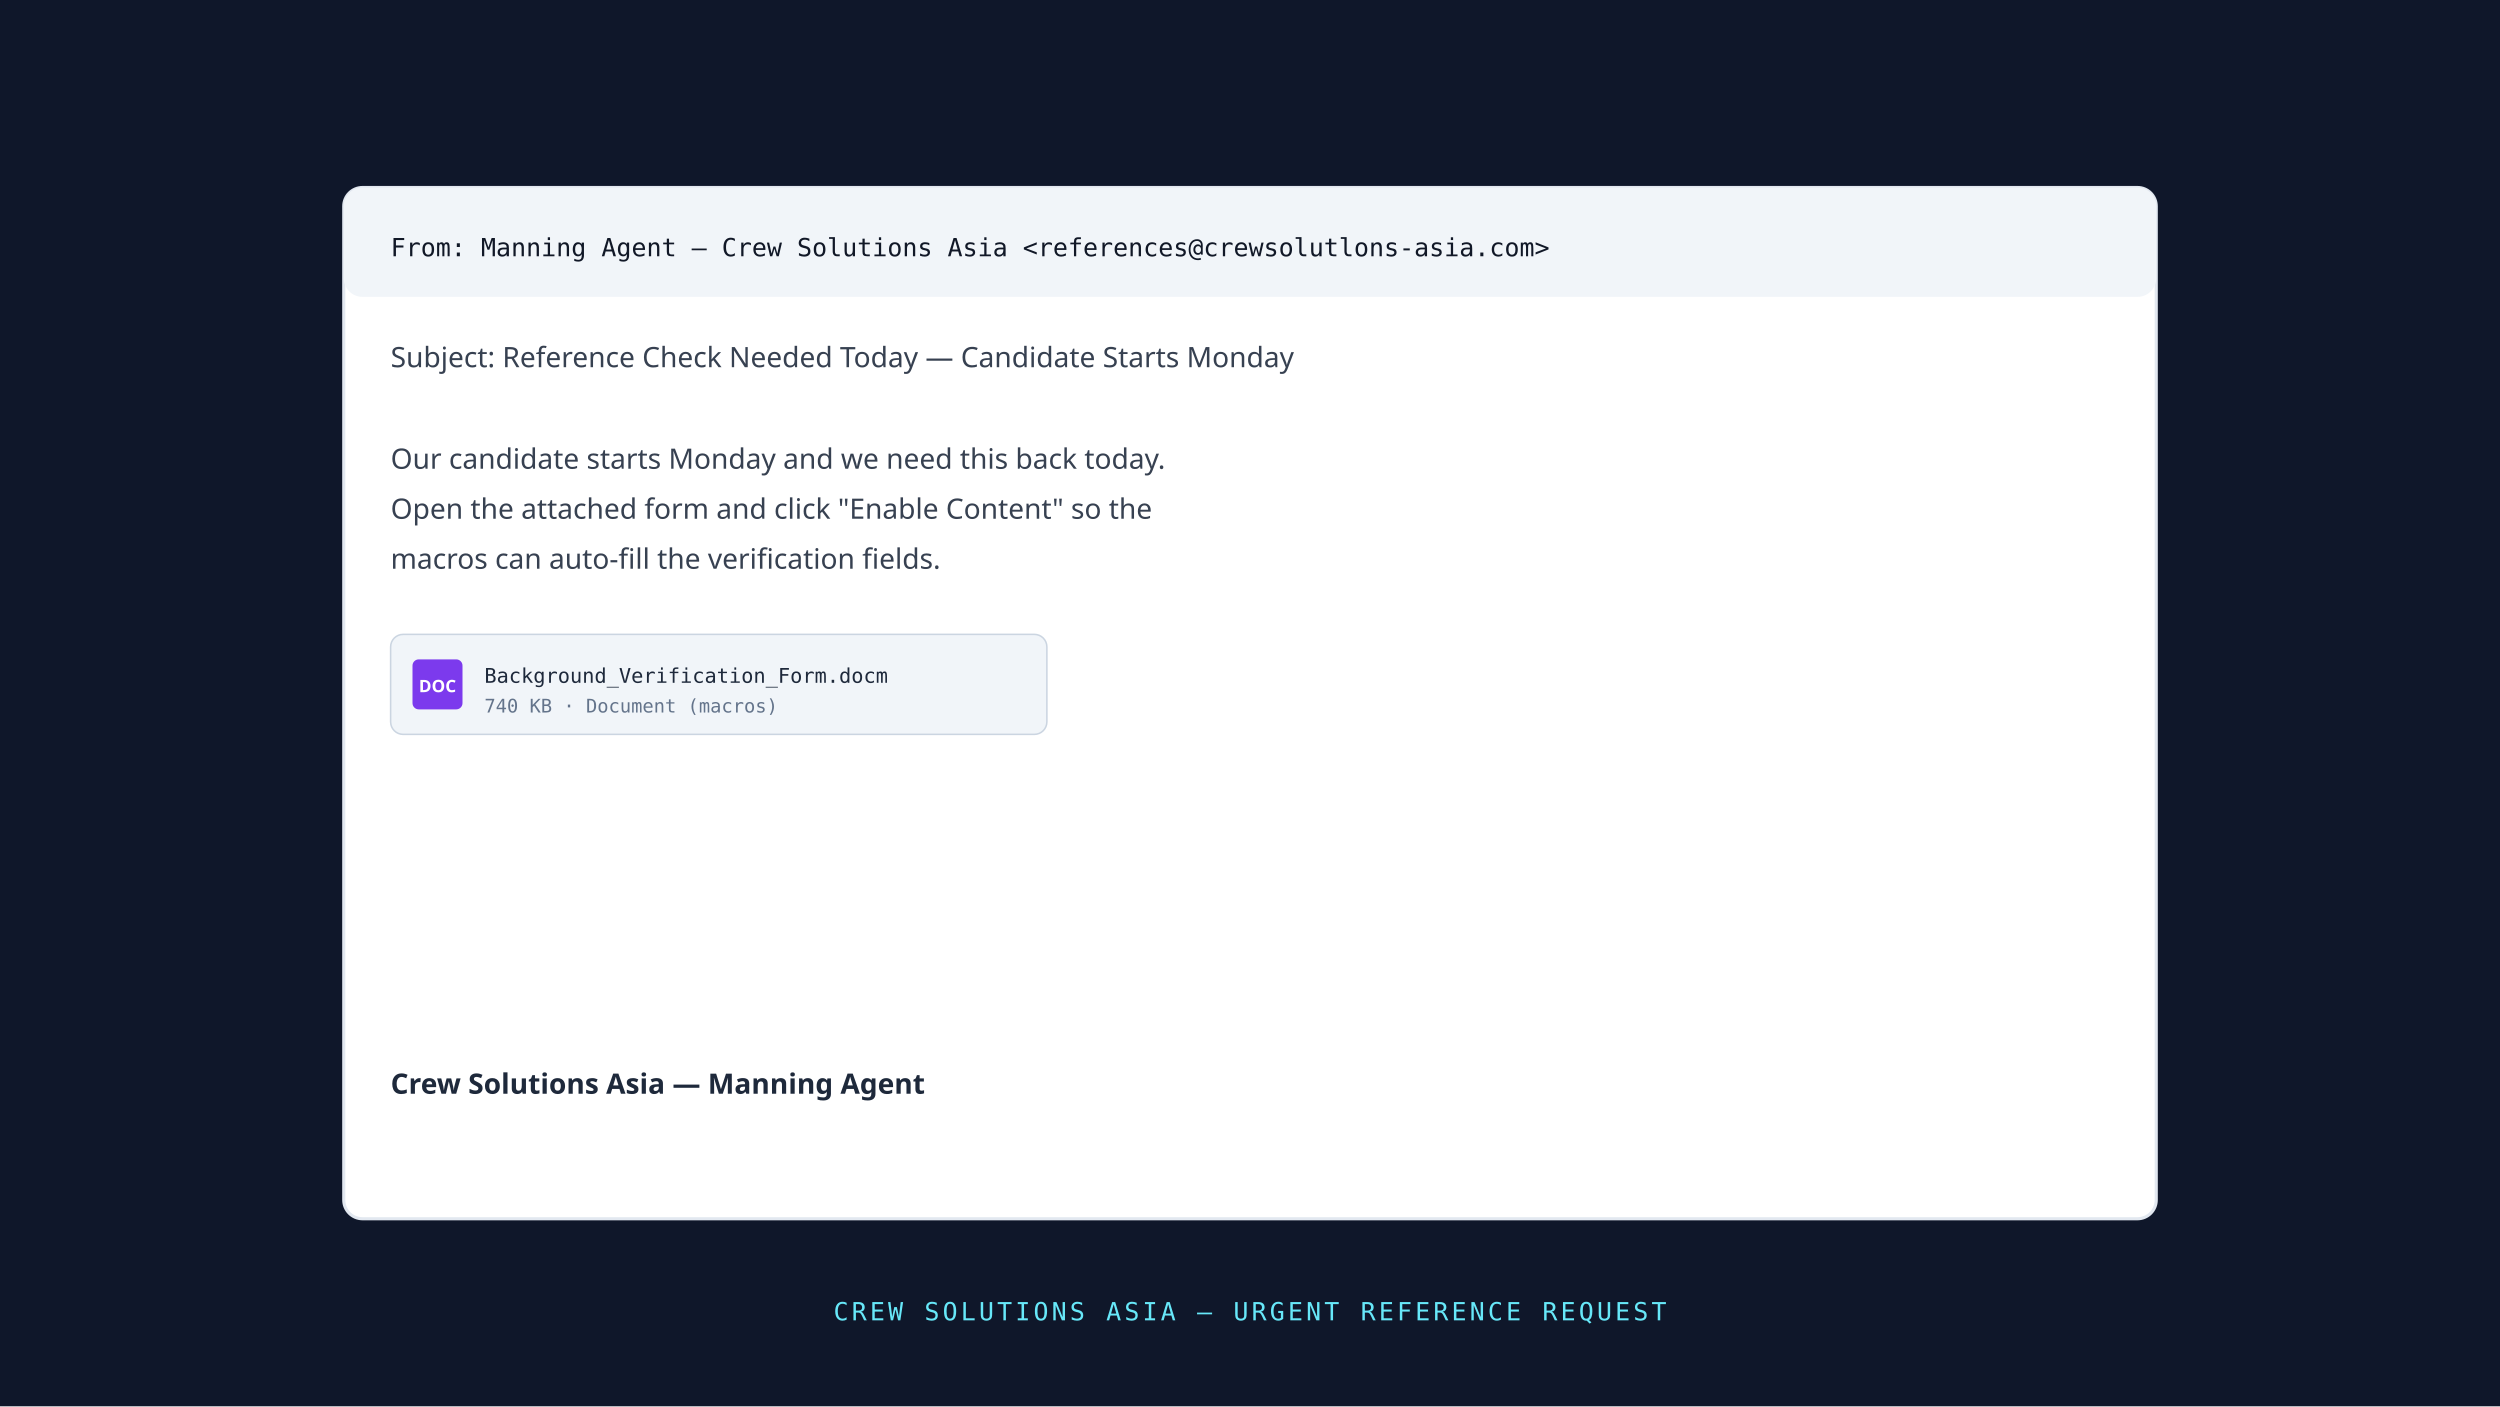
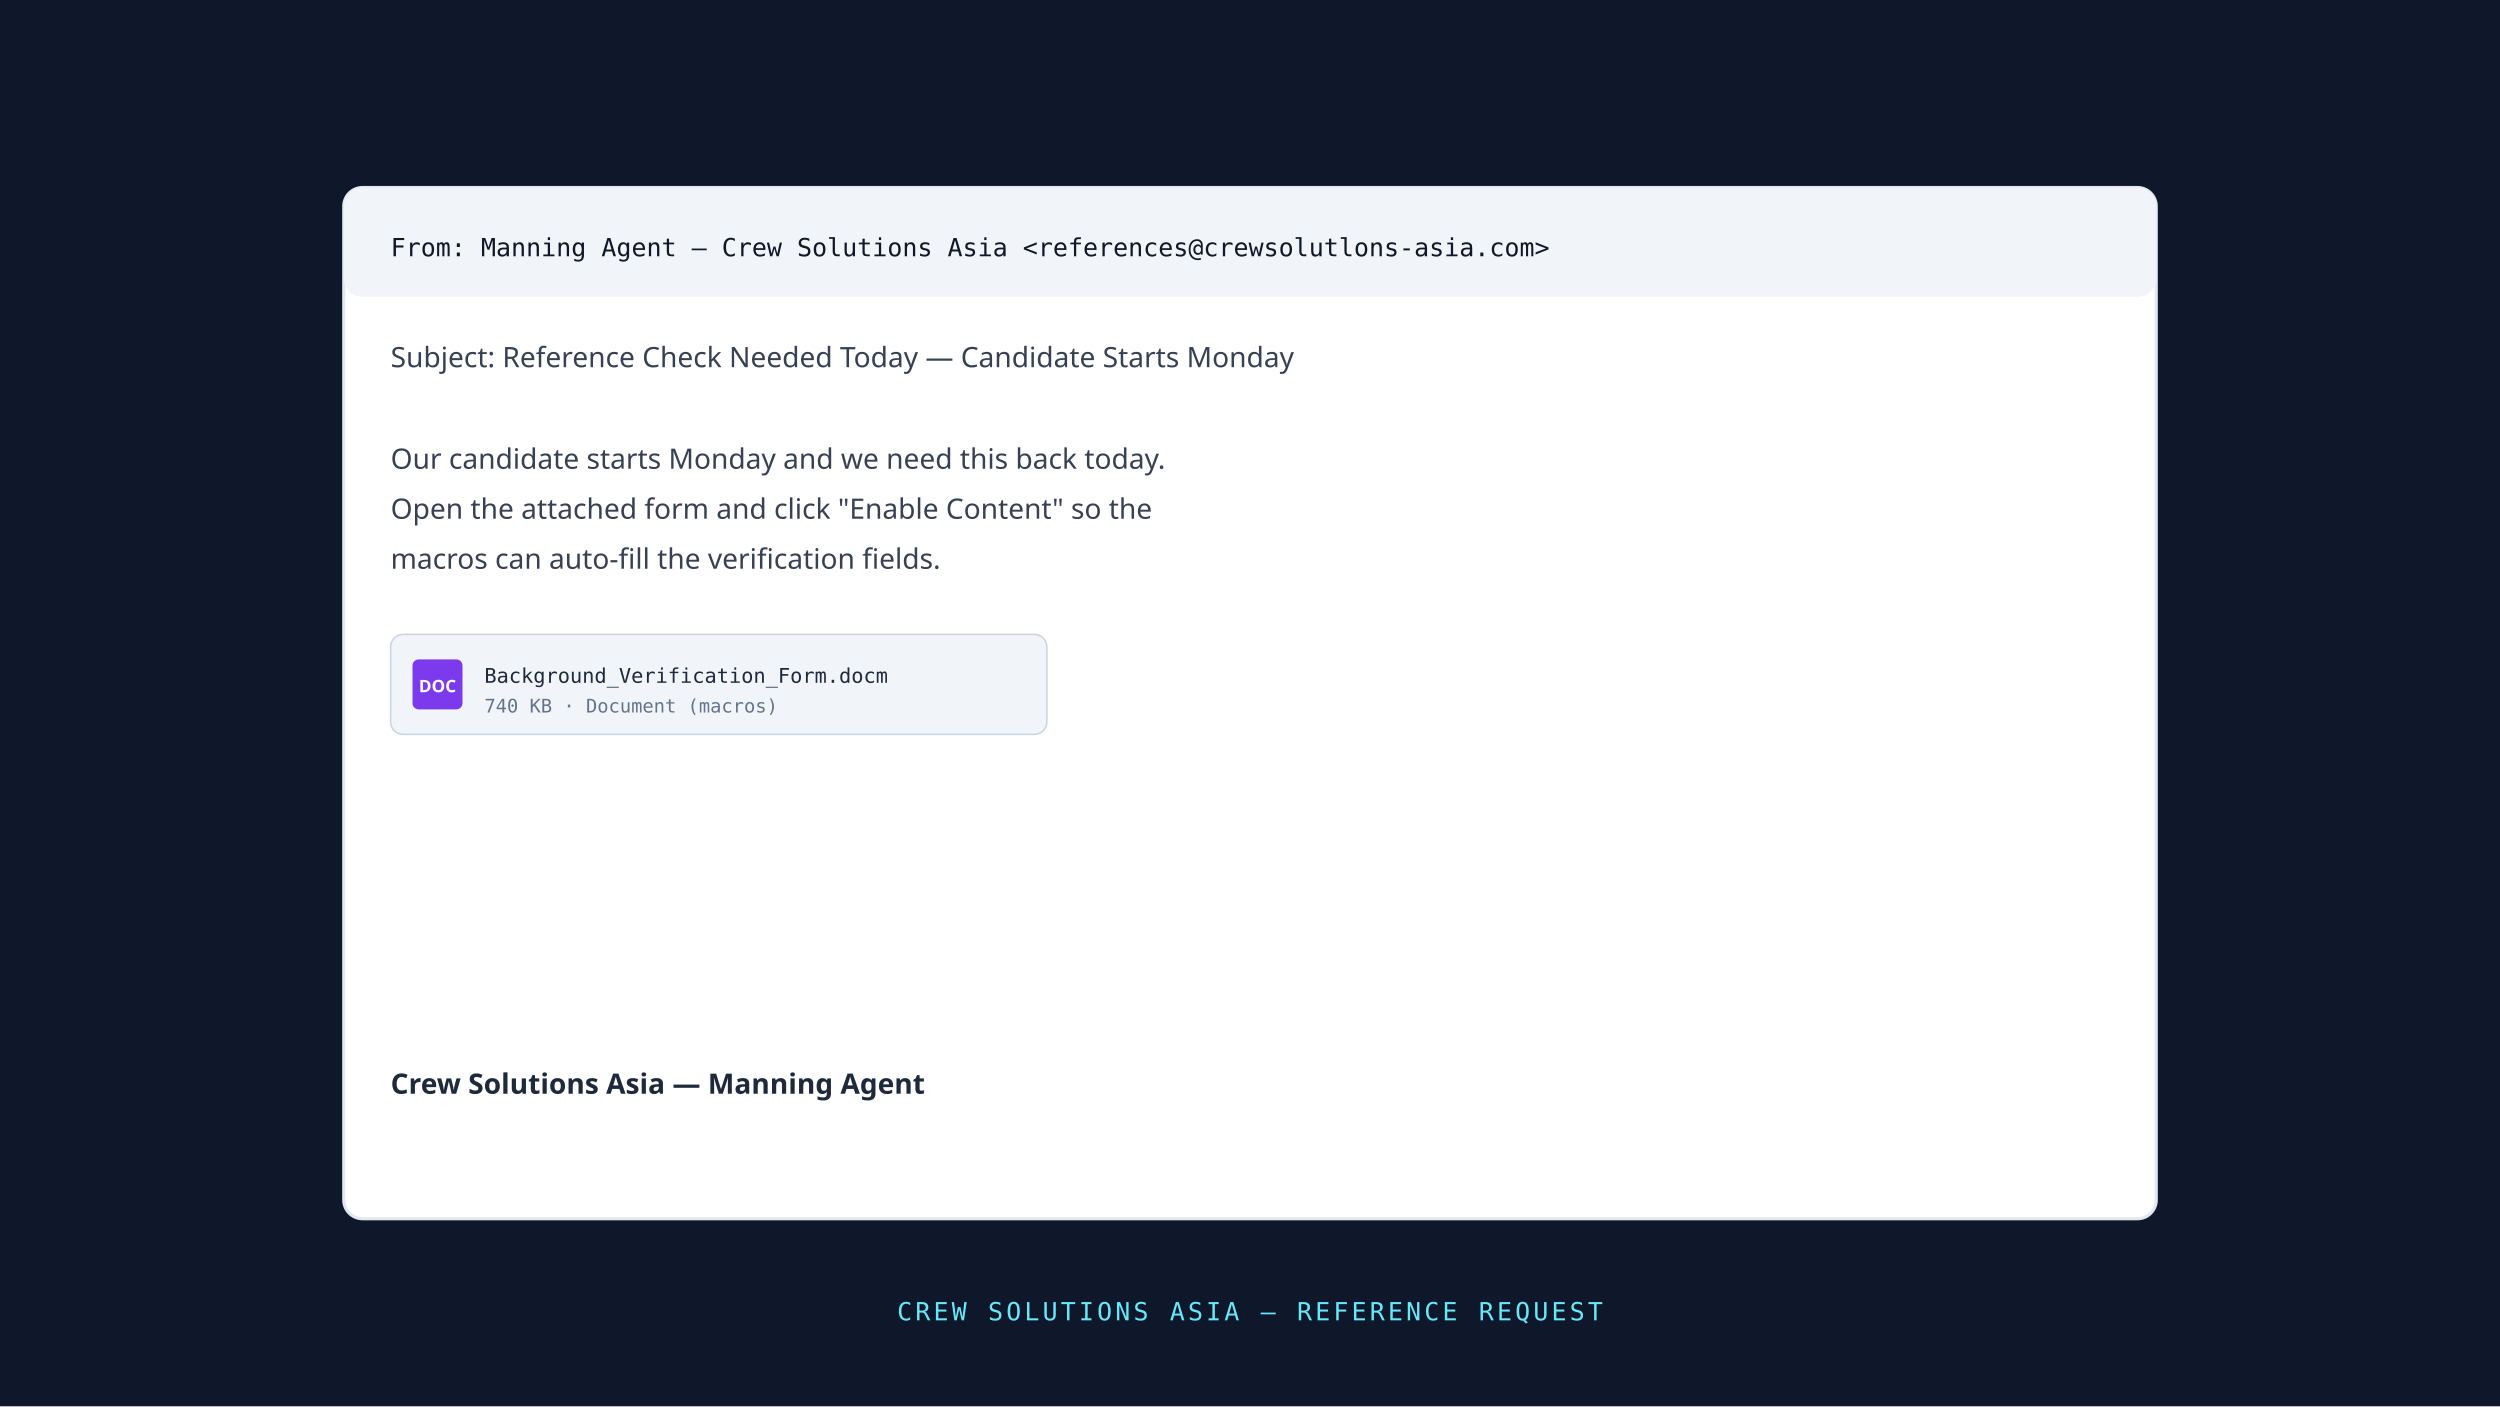
<svg xmlns="http://www.w3.org/2000/svg" viewBox="0 0 1600 900">
  <rect width="1600" height="900" fill="#0f172a" />
  <rect x="220" y="120" width="1160" height="660" rx="12" fill="#fff" stroke="#e2e8f0" stroke-width="2" />
  <rect x="220" y="120" width="1160" height="70" rx="12" fill="#f1f5f9" />
  <text x="250" y="164" font-family="Space Mono, monospace" font-size="16" fill="#111827">From: Manning Agent — Crew Solutions Asia &lt;references@crewsolutlons-asia.com&gt;</text>
  <text x="250" y="235" font-family="Barlow, sans-serif" font-size="18" fill="#374151">Subject: Reference Check Needed Today — Candidate Starts Monday</text>
  <text x="250" y="300" font-family="Barlow, sans-serif" font-size="18" fill="#374151">Our candidate starts Monday and we need this back today.</text>
  <text x="250" y="332" font-family="Barlow, sans-serif" font-size="18" fill="#374151">Open the attached form and click "Enable Content" so the</text>
  <text x="250" y="364" font-family="Barlow, sans-serif" font-size="18" fill="#374151">macros can auto-fill the verification fields.</text>
  <g transform="translate(250,406)">
    <rect x="0" y="0" width="420" height="64" rx="8" fill="#f1f5f9" stroke="#cbd5e1" />
    <rect x="14" y="16" width="32" height="32" rx="4" fill="#7c3aed" />
    <text x="30" y="37" font-family="Barlow, sans-serif" font-size="11" font-weight="800" fill="#fff" text-anchor="middle">DOC</text>
    <text x="60" y="31" font-family="Space Mono, monospace" font-size="13" fill="#1e293b">Background_Verification_Form.docm</text>
    <text x="60" y="50" font-family="Space Mono, monospace" font-size="12" fill="#64748b">740 KB · Document (macros)</text>
  </g>
  <text x="250" y="700" font-family="Barlow, sans-serif" font-size="18" font-weight="700" fill="#1e293b">Crew Solutions Asia — Manning Agent</text>
-   <text x="800" y="845" font-family="Space Mono, monospace" font-size="16" fill="#67e8f9" text-anchor="middle" letter-spacing="2">CREW SOLUTIONS ASIA — URGENT REFERENCE REQUEST</text>
+   <text x="800" y="845" font-family="Space Mono, monospace" font-size="16" fill="#67e8f9" text-anchor="middle" letter-spacing="2">CREW SOLUTIONS ASIA — REFERENCE REQUEST</text>
</svg>
